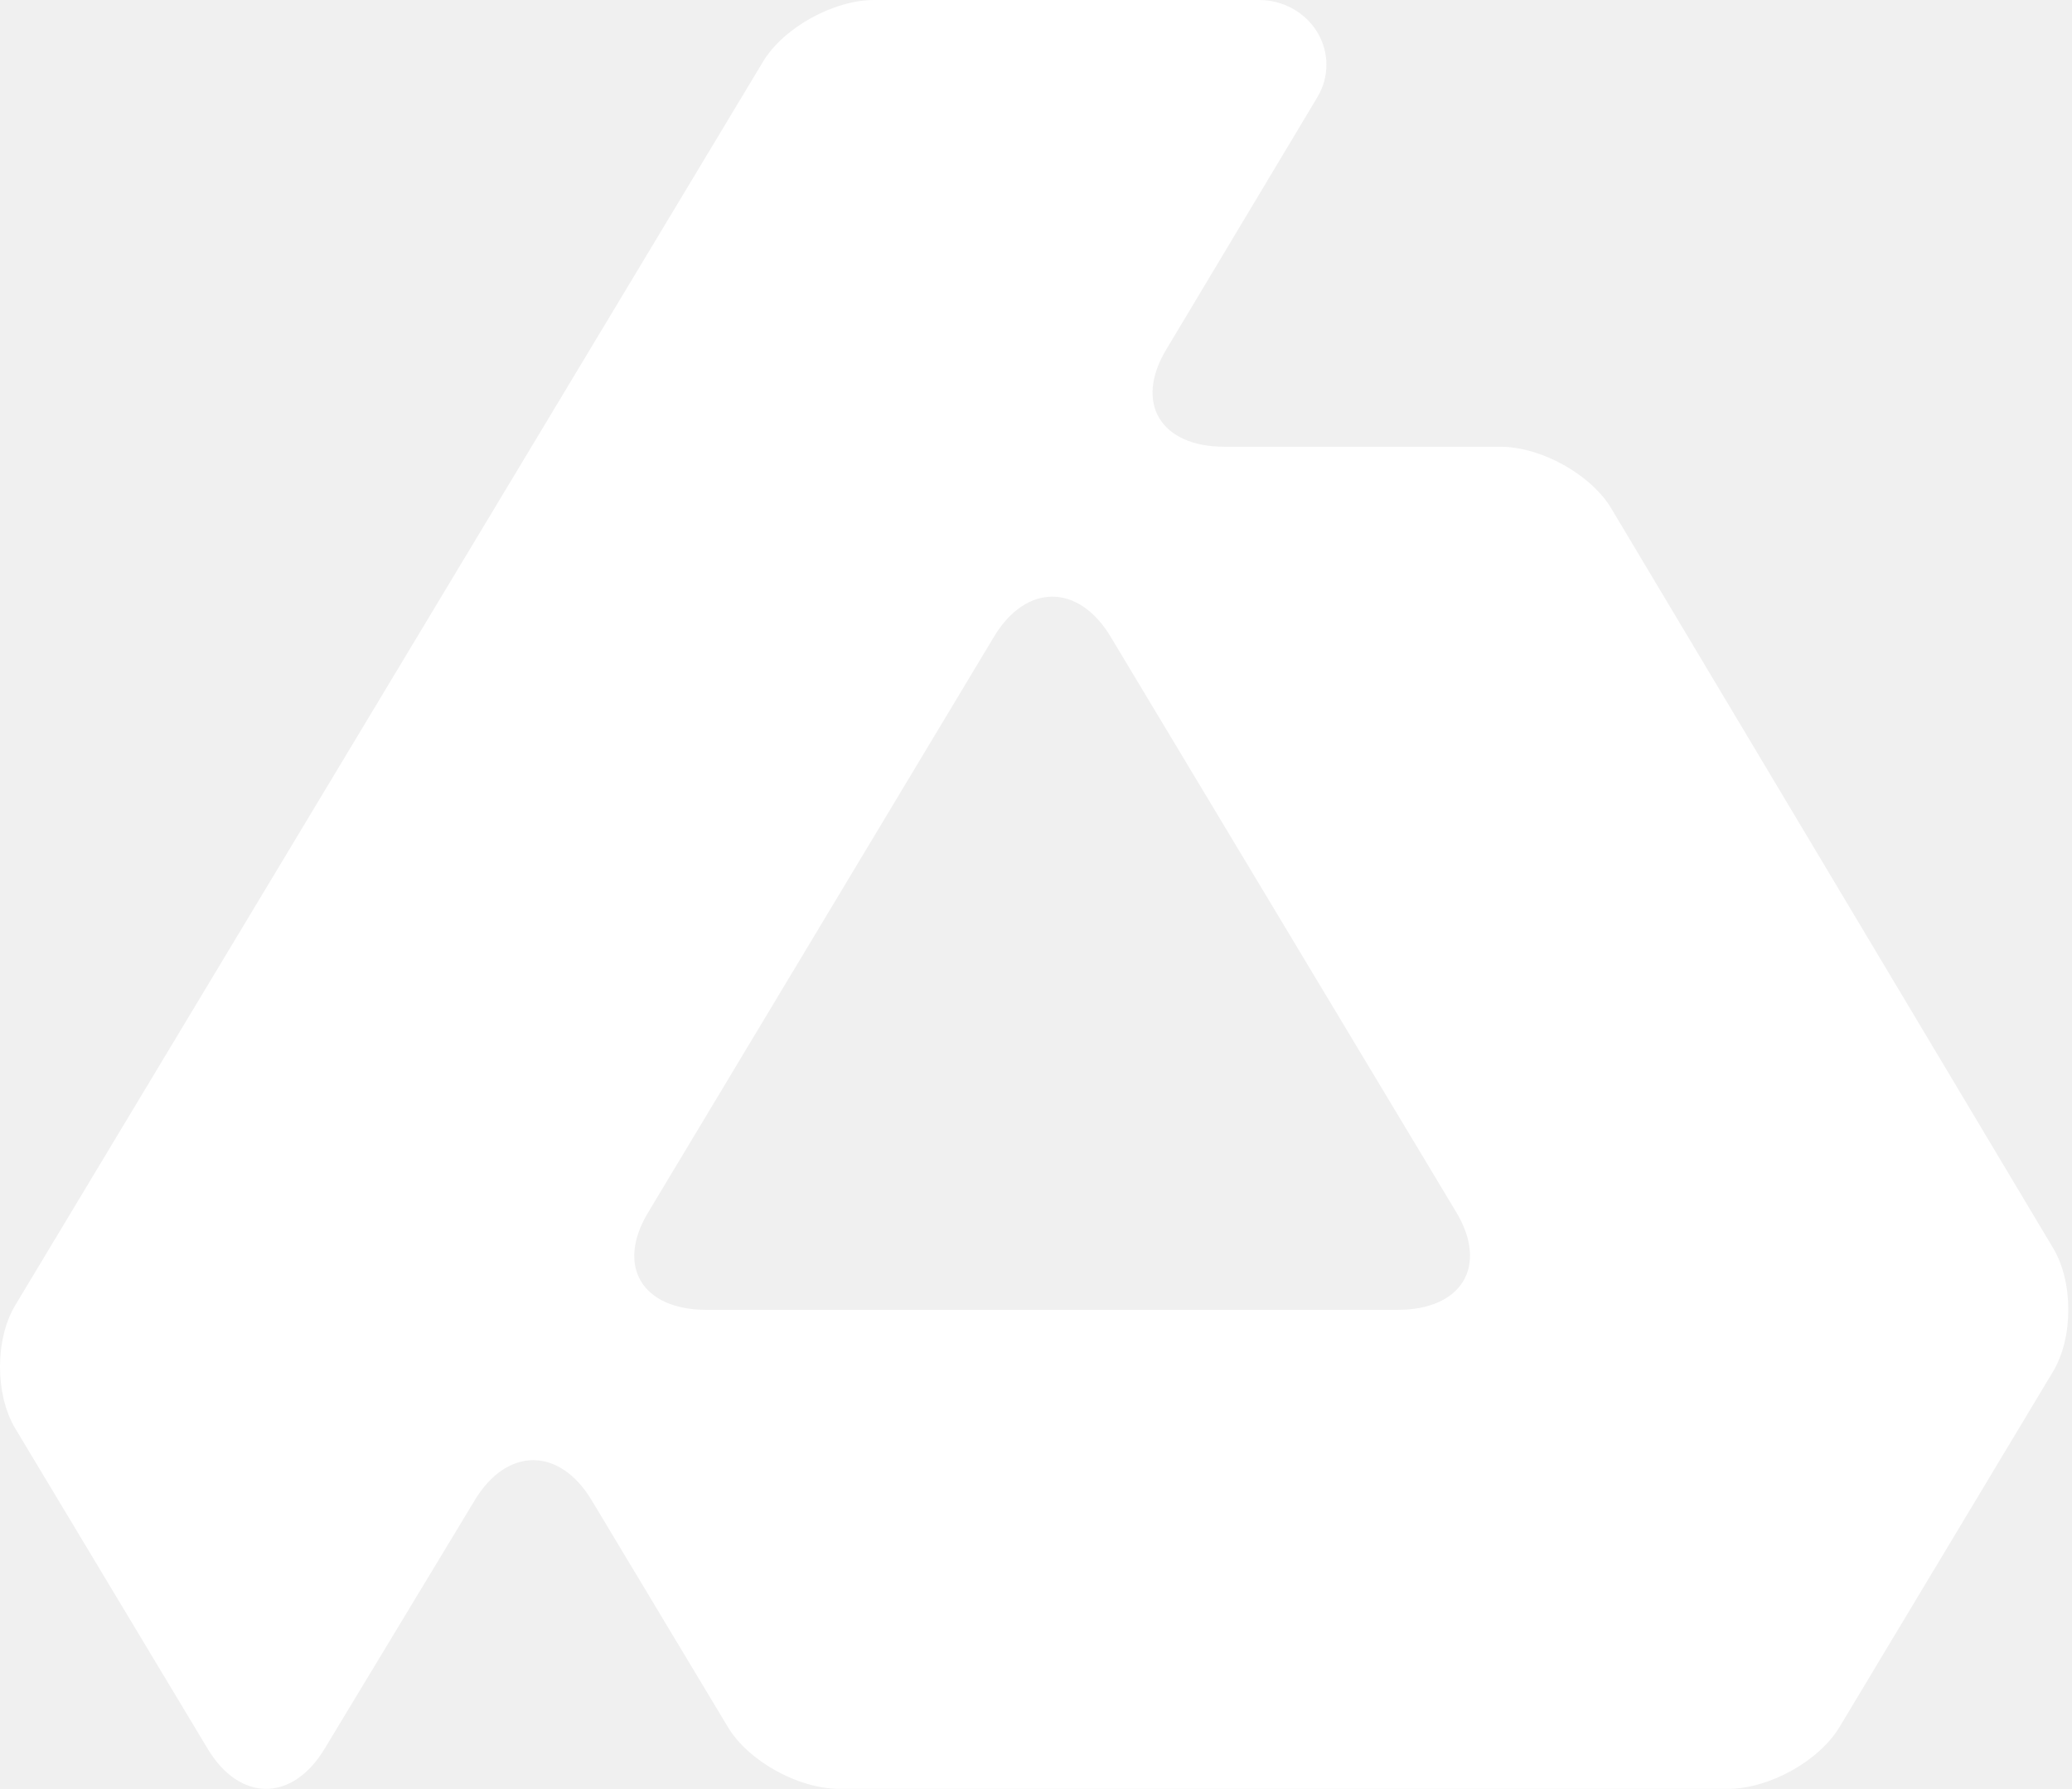
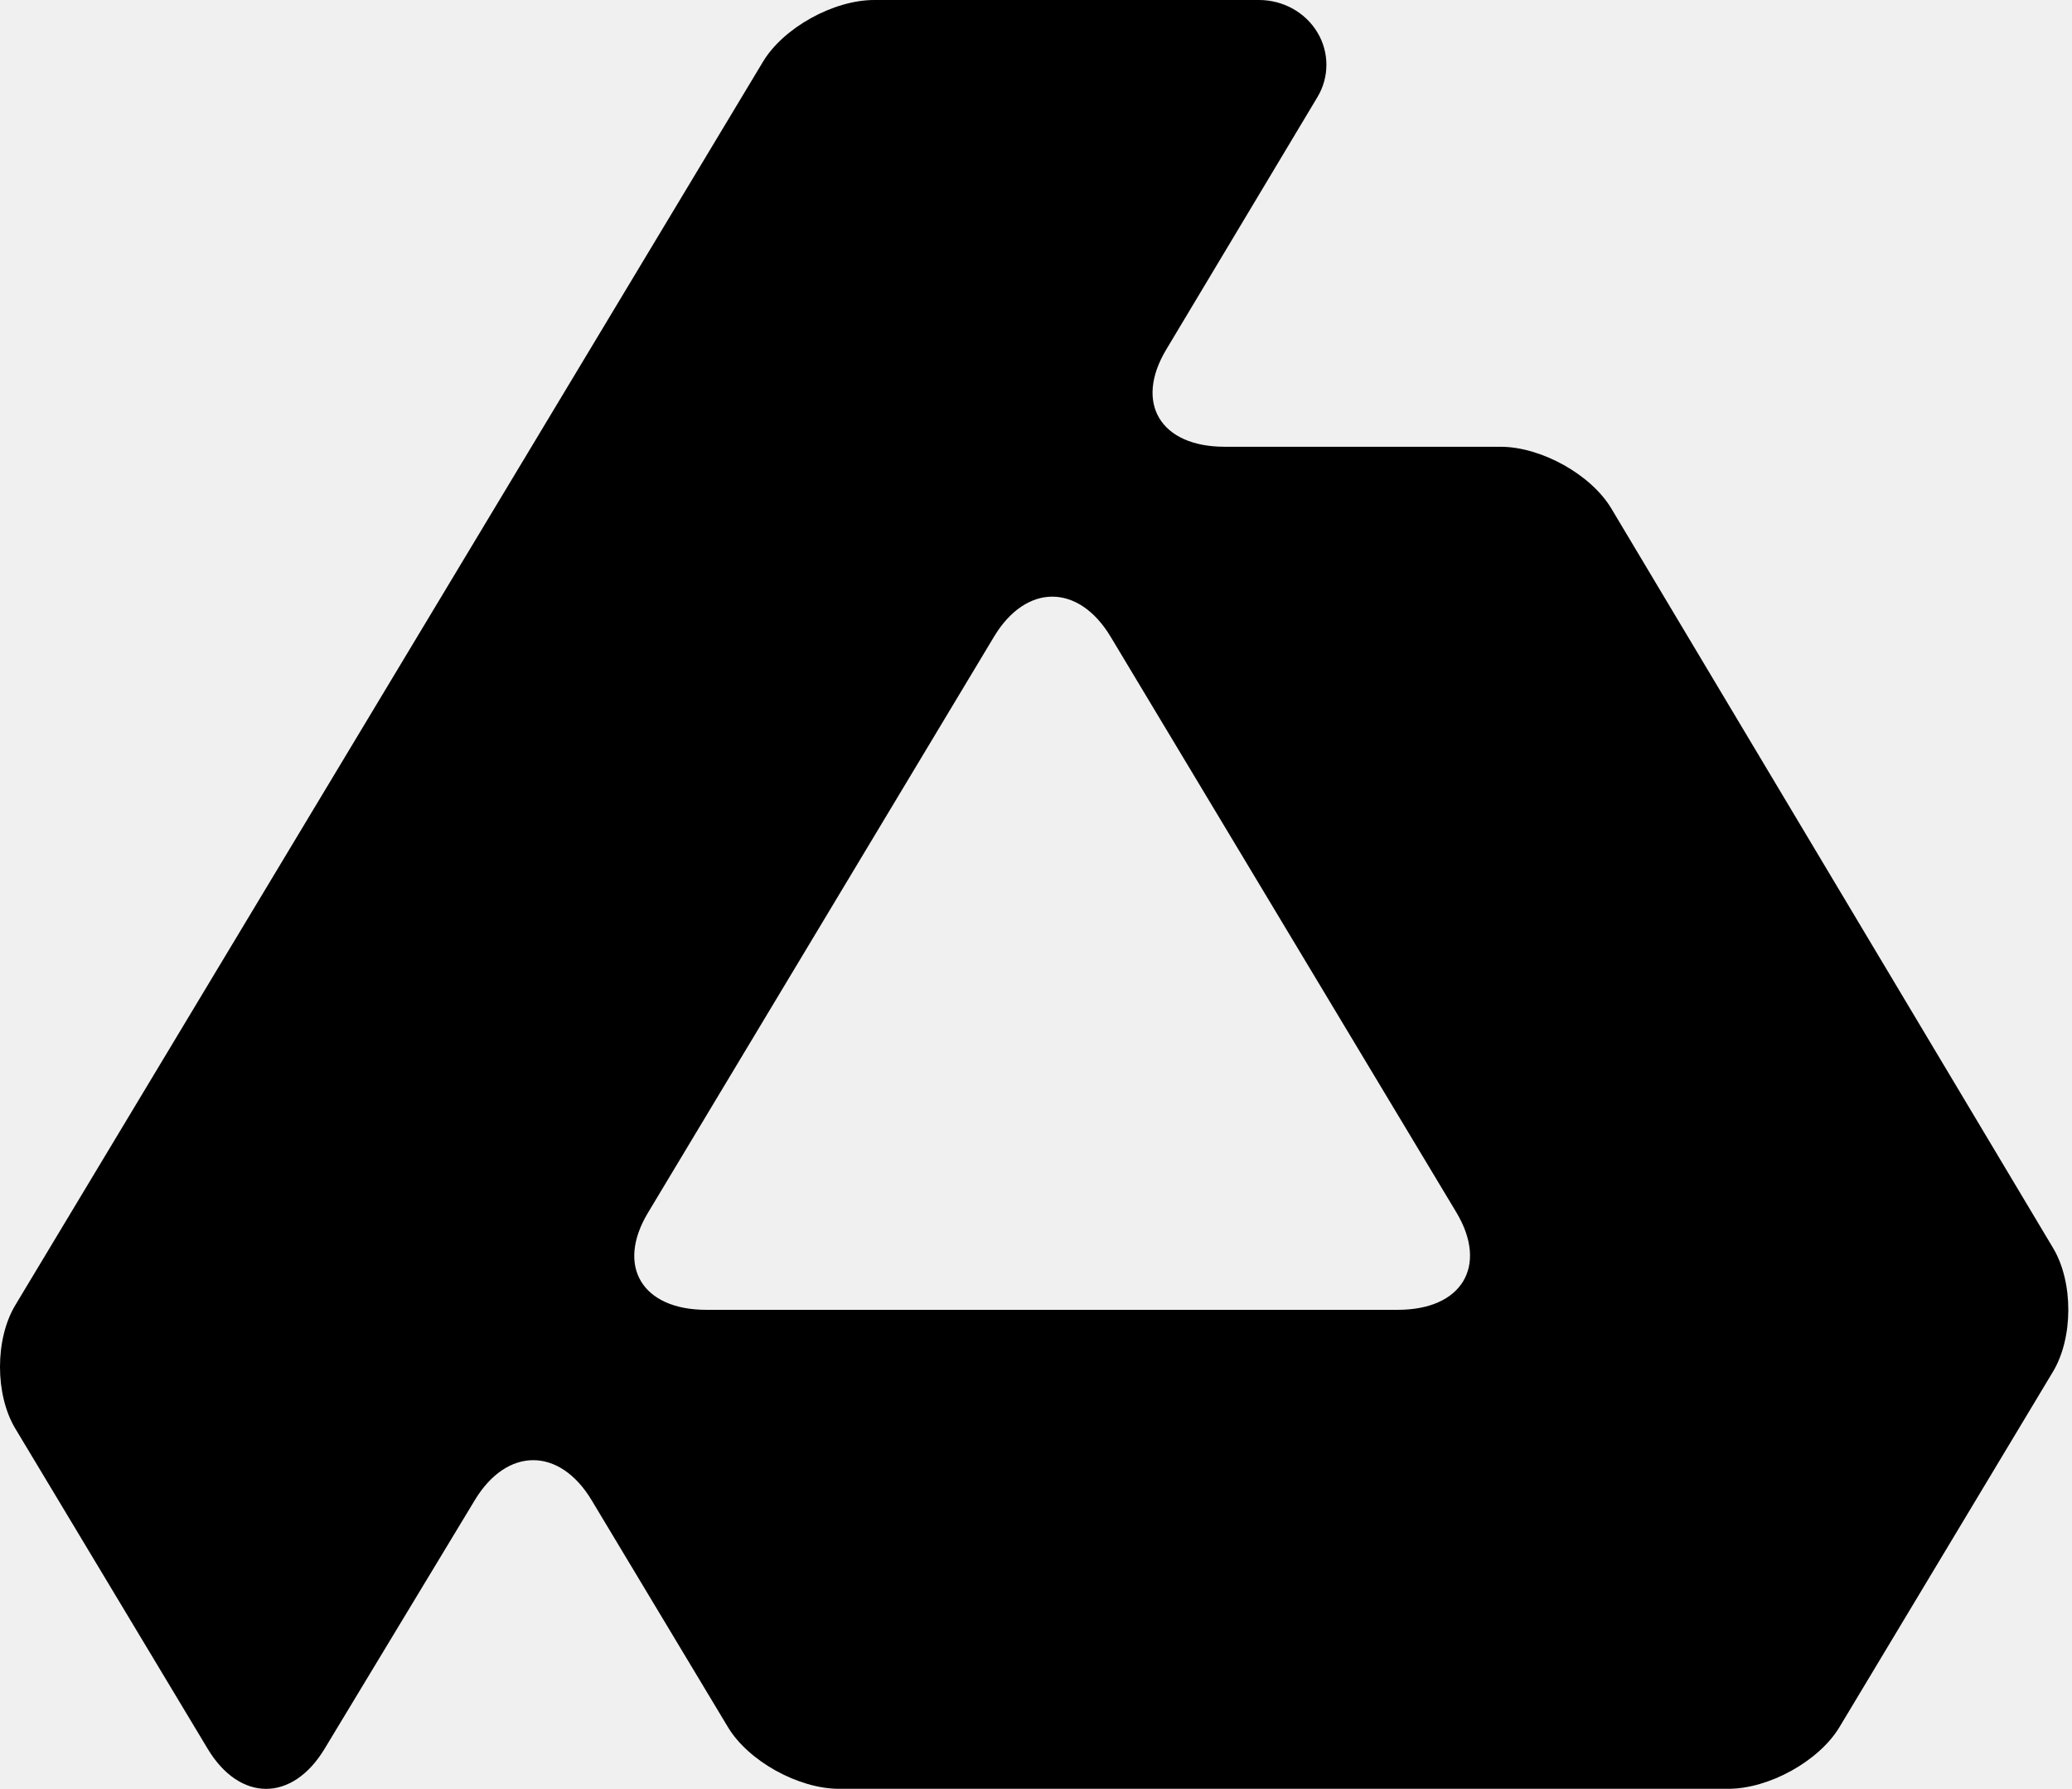
- <svg xmlns="http://www.w3.org/2000/svg" viewBox="0 0 358 309" width="358" height="309" fill="none">
+ <svg xmlns="http://www.w3.org/2000/svg" width="358" height="309" fill="none" viewBox="0 0 358 309">
  <g clip-path="url(#a)">
-     <path fill="#fff" d="M354.75 215.609 278.412 87.847c-3.501-5.872-12.127-10.676-19.17-10.676h-47.659c-11.077 0-15.618-7.548-10.093-16.772l26.136-43.627c2.074-3.462 2.069-7.725-.011-11.184C225.534 2.13 221.691 0 217.533 0h-66.485c-7.044 0-15.688 4.793-19.212 10.652L2.645 225.448c-3.525 5.859-3.526 15.447-.005 21.307L35.882 302.08c5.539 9.217 14.622 9.228 20.185.023l25.974-42.98c5.564-9.205 14.645-9.195 20.185.023l23.548 39.192c3.521 5.86 12.164 10.654 19.207 10.654h153.633c7.04 0 15.685-4.794 19.206-10.654l36.892-61.397c3.521-5.86 3.538-15.459.039-21.332Zm-103.096-6.149c5.505 9.236.945 16.794-10.132 16.794H122.021c-11.077 0-15.609-7.542-10.07-16.76l59.796-99.517c5.539-9.218 14.602-9.217 20.141.001l59.766 99.482Z" />
+     <path fill="#000" d="M354.75 215.609 278.412 87.847c-3.501-5.871-12.127-10.676-19.17-10.676h-47.659c-11.077 0-15.618-7.547-10.093-16.772l26.136-43.627a10.82 10.82 0 0 0-.011-11.183C225.534 2.13 221.691 0 217.533 0h-66.485c-7.044 0-15.688 4.793-19.212 10.652L2.645 225.448c-3.525 5.859-3.526 15.447-.006 21.307l33.243 55.325c5.539 9.217 14.622 9.228 20.184.023l25.974-42.98c5.564-9.205 14.645-9.195 20.185.023l23.548 39.192c3.521 5.86 12.164 10.654 19.207 10.654h153.633c7.04 0 15.685-4.794 19.206-10.654l36.892-61.397c3.521-5.86 3.538-15.459.039-21.332m-103.096-6.149c5.505 9.236.945 16.794-10.132 16.794H122.021c-11.077 0-15.609-7.542-10.07-16.76l59.796-99.517c5.539-9.218 14.602-9.217 20.141.001z" />
  </g>
  <defs>
    <clipPath id="a">
      <path fill="#fff" d="M0 0h358v309H0z" />
    </clipPath>
  </defs>
</svg>
